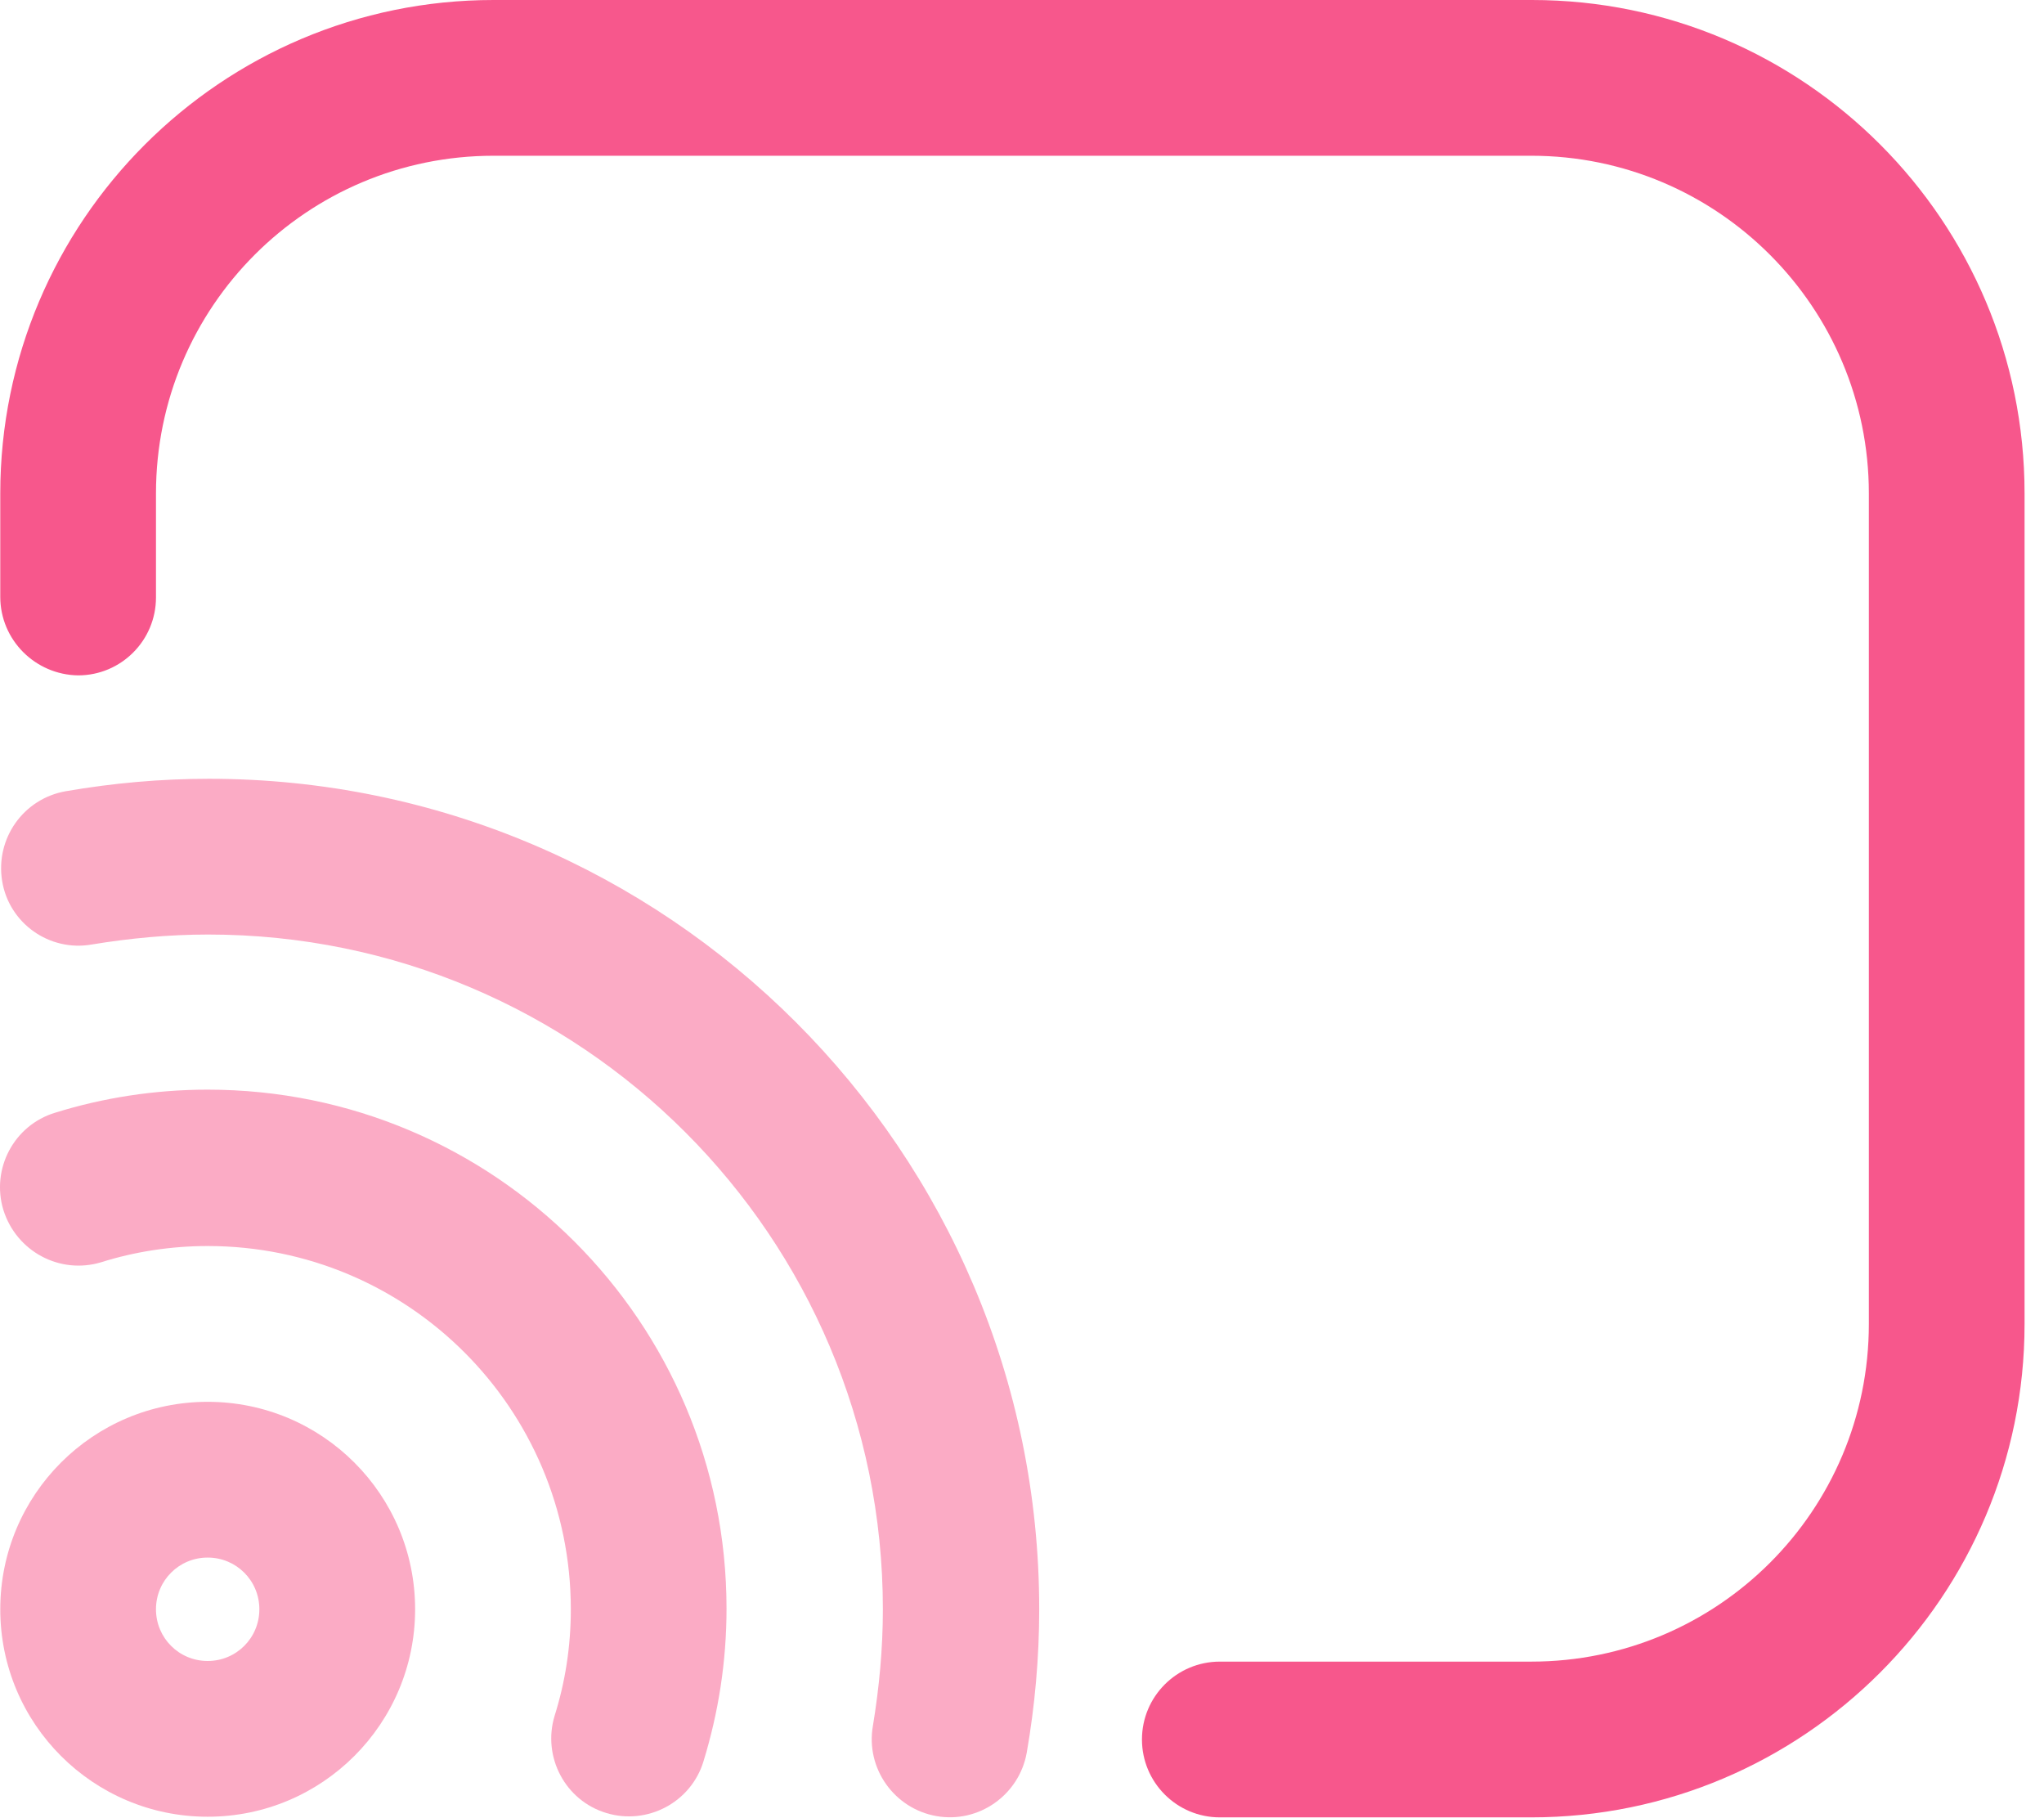
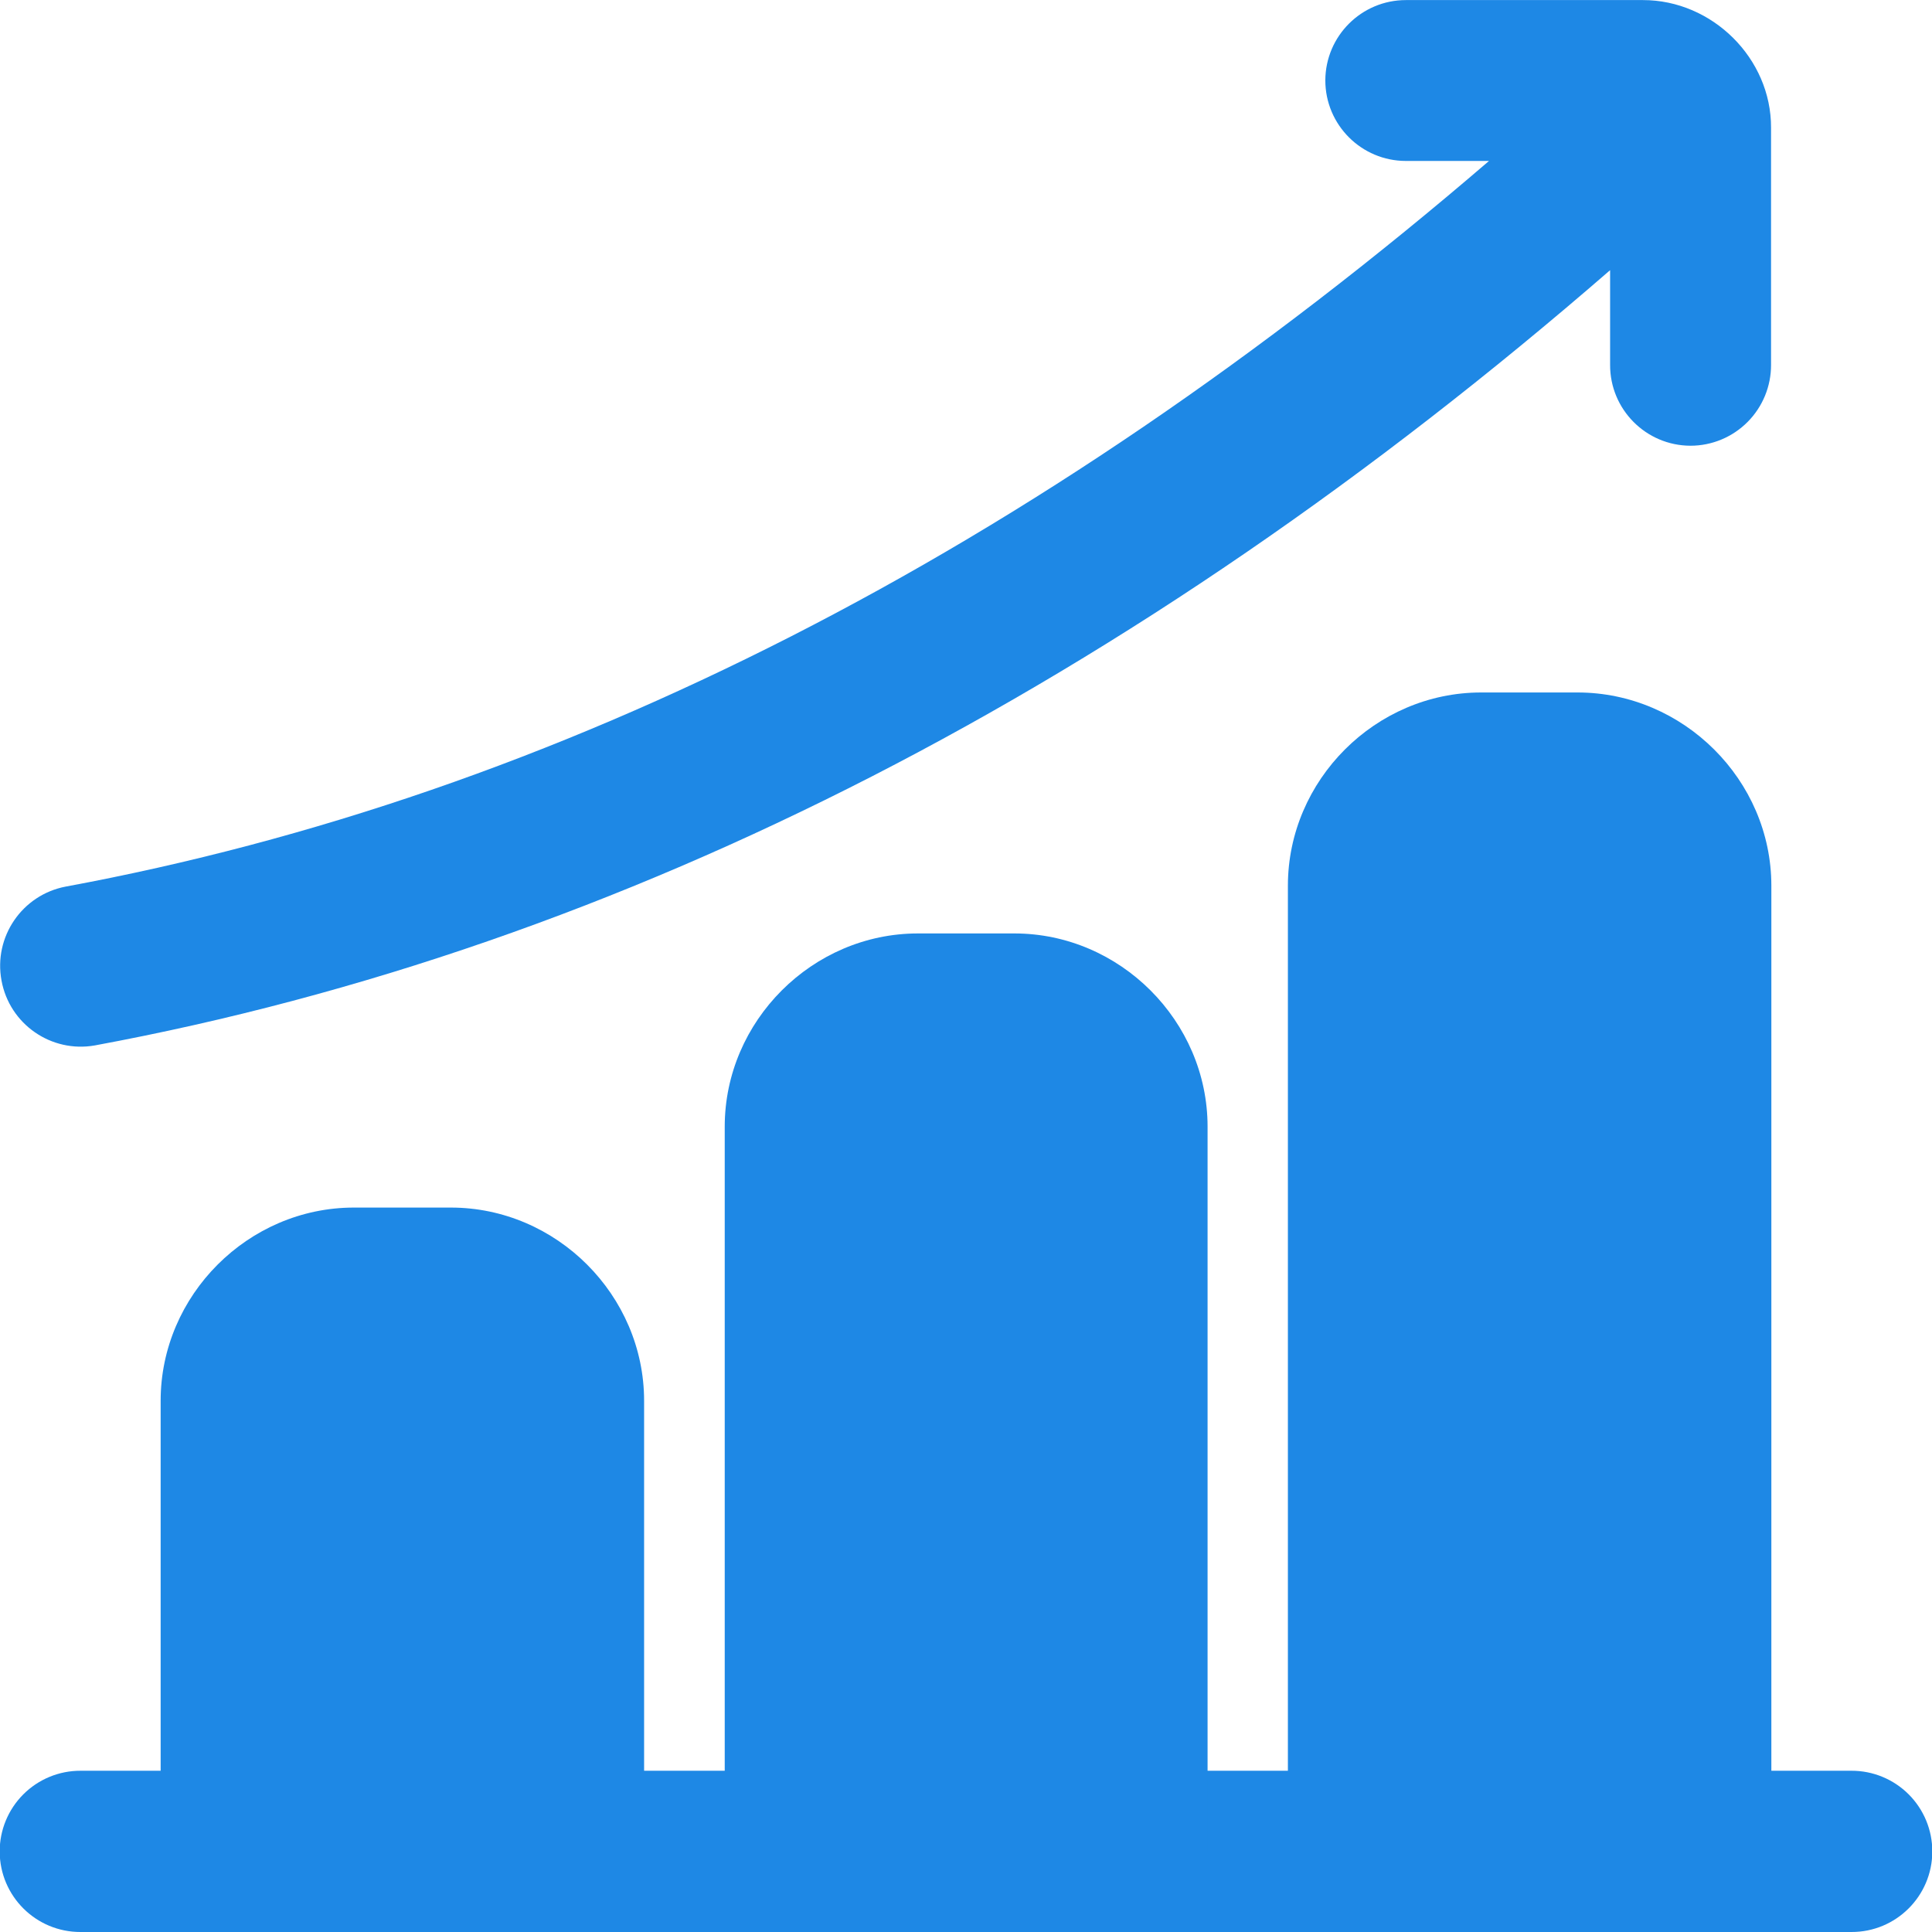
- <svg xmlns="http://www.w3.org/2000/svg" width="45" height="40" viewBox="0 0 45 40" fill="none">
-   <g opacity="0.5">
-     <path fill-rule="evenodd" clip-rule="evenodd" d="M4.572 30.854C2.049 30.854 0.006 32.897 0.006 35.42C0.006 37.943 2.049 39.986 4.572 39.986C7.095 39.986 9.139 37.943 9.139 35.42C9.139 32.897 7.095 30.854 4.572 30.854ZM4.572 34.282C5.203 34.282 5.71 34.789 5.71 35.42C5.71 36.051 5.203 36.558 4.572 36.558C3.941 36.558 3.434 36.051 3.434 35.42C3.434 34.789 3.941 34.282 4.572 34.282Z" fill="#F7578C" />
+ <svg xmlns="http://www.w3.org/2000/svg" width="800px" height="800px" viewBox="0 0 6.35 6.35">
+   <g fill="#1E88E5">
+     <path d="m 0.265,5.82 a 0.265,0.265 0 0 0 -0.266,0.266 0.265,0.265 0 0 0 0.266,0.264 h 5.82 a 0.265,0.265 0 0 0 0.266,-0.264 0.265,0.265 0 0 0 -0.266,-0.266 z" />
+     <path d="m 1.163,3.969 c -0.347,0 -0.635,0.288 -0.635,0.635 v 1.482 a 0.265,0.265 0 0 0 0.266,0.264 h 1.059 a 0.265,0.265 0 0 0 0.264,-0.264 v -1.482 c 0,-0.347 -0.288,-0.635 -0.635,-0.635 z" />
+     <path d="m 3.017,3.068 c -0.347,0 -0.635,0.288 -0.635,0.635 v 2.383 a 0.265,0.265 0 0 0 0.264,0.264 h 1.059 a 0.265,0.265 0 0 0 0.264,-0.264 v -2.383 c 0,-0.347 -0.288,-0.635 -0.635,-0.635 z" />
+     <path d="m 4.868,2.276 c -0.347,0 -0.635,0.288 -0.635,0.635 v 3.176 a 0.265,0.265 0 0 0 0.264,0.264 h 1.059 a 0.265,0.265 0 0 0 0.266,-0.264 v -3.176 c 0,-0.347 -0.289,-0.635 -0.637,-0.635 z" />
+     <path d="M 4.621,2.5237e-4 A 0.265,0.265 0 0 0 4.356,0.264 0.265,0.265 0 0 0 4.621,0.529 H 4.894 C 3.397,1.816 1.831,2.615 0.216,2.914 A 0.265,0.265 0 0 0 0.005,3.223 0.265,0.265 0 0 0 0.312,3.436 C 2.05,3.114 3.723,2.25 5.292,0.888 V 1.199 A 0.265,0.265 0 0 0 5.556,1.465 0.265,0.265 0 0 0 5.821,1.199 V 0.42 C 5.822,0.192 5.628,2.0237e-4 5.4,2.5237e-4 Z" />
  </g>
-   <g opacity="0.5">
-     <path fill-rule="evenodd" clip-rule="evenodd" d="M2.227 27.782C2.968 27.549 3.763 27.425 4.572 27.425C8.988 27.425 12.567 31.004 12.567 35.42C12.567 36.243 12.443 37.024 12.21 37.765C11.936 38.67 12.443 39.63 13.348 39.904C14.253 40.178 15.213 39.671 15.488 38.766C15.817 37.696 15.995 36.572 15.995 35.406C15.995 29.098 10.88 23.983 4.572 23.983C3.407 23.983 2.268 24.162 1.213 24.491C0.308 24.765 -0.2 25.725 0.074 26.63C0.362 27.549 1.322 28.056 2.227 27.782Z" fill="#F7578C" />
-   </g>
-   <g opacity="0.5">
-     <path fill-rule="evenodd" clip-rule="evenodd" d="M2.022 20.788C2.858 20.651 3.708 20.569 4.586 20.569C12.786 20.569 19.437 27.22 19.437 35.42C19.437 36.297 19.355 37.148 19.218 37.984C19.053 38.917 19.684 39.808 20.616 39.972C21.549 40.137 22.44 39.506 22.605 38.574C22.783 37.545 22.879 36.489 22.879 35.42C22.879 25.327 14.679 17.141 4.6 17.141C3.53 17.141 2.474 17.237 1.446 17.415C0.513 17.58 -0.104 18.457 0.047 19.39C0.198 20.322 1.089 20.953 2.022 20.788Z" fill="#F7578C" />
-   </g>
-   <path fill-rule="evenodd" clip-rule="evenodd" d="M26.855 36.572H33.712C37.812 36.572 41.144 33.253 41.144 29.14V10.861C41.144 6.76 37.812 3.428 33.712 3.428H10.866C6.766 3.428 3.434 6.747 3.434 10.861V13.15C3.434 14.097 2.666 14.865 1.72 14.865C0.774 14.851 0.006 14.083 0.006 13.137V10.861C0.006 4.868 4.874 0 10.866 0H33.725C39.718 0 44.572 4.868 44.572 10.861V29.14C44.572 35.132 39.704 40 33.712 40H26.855C25.909 40 25.141 39.232 25.141 38.286C25.141 37.34 25.909 36.572 26.855 36.572Z" fill="#F7578C" />
</svg>
